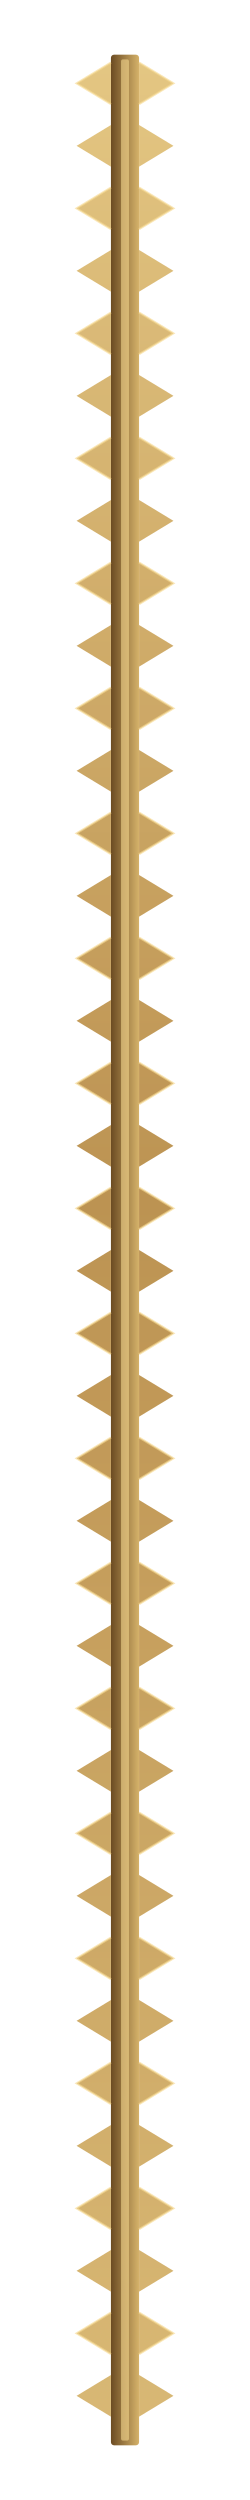
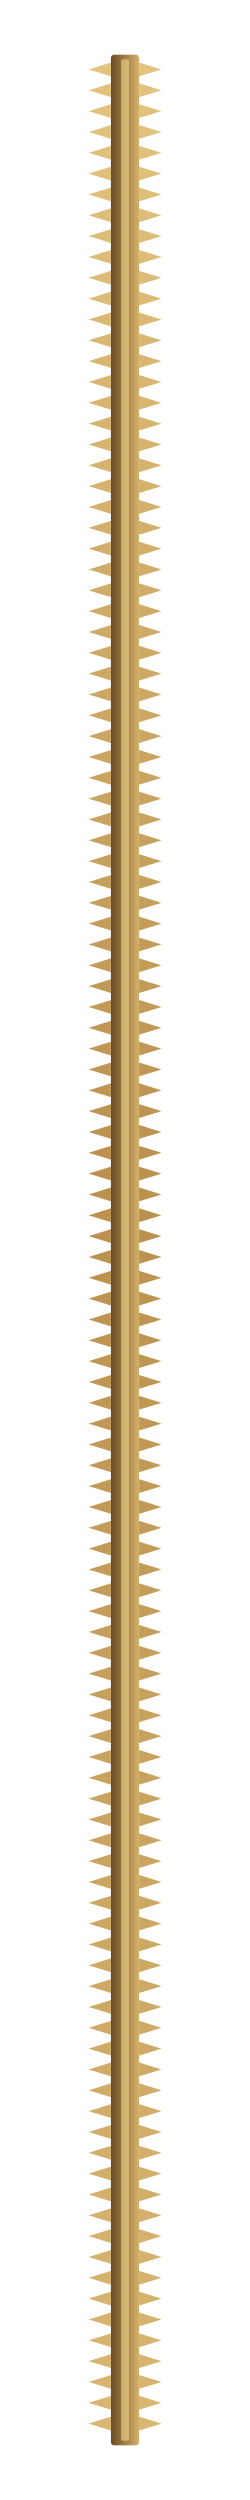
<svg xmlns="http://www.w3.org/2000/svg" xmlns:xlink="http://www.w3.org/1999/xlink" width="24mm" height="240mm" viewBox="0 0 24 240" version="1.1" id="svg19">
  <defs id="defs7">
    <linearGradient id="rackCore" x1="0" y1="0" x2="0" y2="240" gradientUnits="userSpaceOnUse">
      <stop offset="0" stop-color="#e4c57d" id="stop1" />
      <stop offset="0.48" stop-color="#b88c47" id="stop2" />
      <stop offset="1" stop-color="#d8b66e" id="stop3" />
    </linearGradient>
    <linearGradient id="rackShade" x1="8" y1="0" x2="16" y2="0" gradientUnits="userSpaceOnUse">
      <stop offset="0" stop-color="#4d3418" id="stop4" style="stop-color:#6b4b22;stop-opacity:1;" />
      <stop offset="1" stop-color="#d5b26a" id="stop5" />
    </linearGradient>
    <linearGradient xlink:href="#rackShade" id="linearGradient19" x1="10.65" y1="120" x2="13.35" y2="120" gradientUnits="userSpaceOnUse" />
  </defs>
  <rect x="10.65" y="5.25" width="2.70" height="229.50" rx="0.30" fill="url(#rackShade)" id="rect10" style="fill:url(#linearGradient19)" />
  <rect x="11.62" y="5.70" width="0.76" height="228.60" rx="0.18" fill="#f6d990" opacity="0.58" id="rect11" />
-   <path d="     M 10.65 6.00     L 7.35 8.00 L 10.65 10.00     L 10.65 12.00     L 7.35 14.00 L 10.65 16.00     L 10.65 18.00     L 7.35 20.00 L 10.65 22.00     L 10.65 24.00     L 7.35 26.00 L 10.65 28.00     L 10.65 30.00     L 7.35 32.00 L 10.65 34.00     L 10.65 36.00     L 7.35 38.00 L 10.65 40.00     L 10.65 42.00     L 7.35 44.00 L 10.65 46.00     L 10.65 48.00     L 7.35 50.00 L 10.65 52.00     L 10.65 54.00     L 7.35 56.00 L 10.65 58.00     L 10.65 60.00     L 7.35 62.00 L 10.65 64.00     L 10.65 66.00     L 7.35 68.00 L 10.65 70.00     L 10.65 72.00     L 7.35 74.00 L 10.65 76.00     L 10.65 78.00     L 7.35 80.00 L 10.65 82.00     L 10.65 84.00     L 7.35 86.00 L 10.65 88.00     L 10.65 90.00     L 7.35 92.00 L 10.65 94.00     L 10.65 96.00     L 7.35 98.00 L 10.65 100.00     L 10.65 102.00     L 7.35 104.00 L 10.65 106.00     L 10.65 108.00     L 7.35 110.00 L 10.65 112.00     L 10.65 114.00     L 7.35 116.00 L 10.65 118.00     L 10.65 120.00     L 7.35 122.00 L 10.65 124.00     L 10.65 126.00     L 7.35 128.00 L 10.65 130.00     L 10.65 132.00     L 7.35 134.00 L 10.65 136.00     L 10.65 138.00     L 7.35 140.00 L 10.65 142.00     L 10.65 144.00     L 7.35 146.00 L 10.65 148.00     L 10.65 150.00     L 7.35 152.00 L 10.65 154.00     L 10.65 156.00     L 7.35 158.00 L 10.65 160.00     L 10.65 162.00     L 7.35 164.00 L 10.65 166.00     L 10.65 168.00     L 7.35 170.00 L 10.65 172.00     L 10.65 174.00     L 7.35 176.00 L 10.65 178.00     L 10.65 180.00     L 7.35 182.00 L 10.65 184.00     L 10.65 186.00     L 7.35 188.00 L 10.65 190.00     L 10.65 192.00     L 7.35 194.00 L 10.65 196.00     L 10.65 198.00     L 7.35 200.00 L 10.65 202.00     L 10.65 204.00     L 7.35 206.00 L 10.65 208.00     L 10.65 210.00     L 7.35 212.00 L 10.65 214.00     L 10.65 216.00     L 7.35 218.00 L 10.65 220.00     L 10.65 222.00     L 7.35 224.00 L 10.65 226.00     L 10.65 228.00     L 7.35 230.00 L 10.65 232.00     Z" fill="url(#rackCore)" opacity="0.94" id="path11" />
-   <path d="     M 13.35 6.00     L 16.65 8.00 L 13.35 10.00     L 13.35 12.00     L 16.65 14.00 L 13.35 16.00     L 13.35 18.00     L 16.65 20.00 L 13.35 22.00     L 13.35 24.00     L 16.65 26.00 L 13.35 28.00     L 13.35 30.00     L 16.65 32.00 L 13.35 34.00     L 13.35 36.00     L 16.65 38.00 L 13.35 40.00     L 13.35 42.00     L 16.65 44.00 L 13.35 46.00     L 13.35 48.00     L 16.65 50.00 L 13.35 52.00     L 13.35 54.00     L 16.65 56.00 L 13.35 58.00     L 13.35 60.00     L 16.65 62.00 L 13.35 64.00     L 13.35 66.00     L 16.65 68.00 L 13.35 70.00     L 13.35 72.00     L 16.65 74.00 L 13.35 76.00     L 13.35 78.00     L 16.65 80.00 L 13.35 82.00     L 13.35 84.00     L 16.65 86.00 L 13.35 88.00     L 13.35 90.00     L 16.65 92.00 L 13.35 94.00     L 13.35 96.00     L 16.65 98.00 L 13.35 100.00     L 13.35 102.00     L 16.65 104.00 L 13.35 106.00     L 13.35 108.00     L 16.65 110.00 L 13.35 112.00     L 13.35 114.00     L 16.65 116.00 L 13.35 118.00     L 13.35 120.00     L 16.65 122.00 L 13.35 124.00     L 13.35 126.00     L 16.65 128.00 L 13.35 130.00     L 13.35 132.00     L 16.65 134.00 L 13.35 136.00     L 13.35 138.00     L 16.65 140.00 L 13.35 142.00     L 13.35 144.00     L 16.65 146.00 L 13.35 148.00     L 13.35 150.00     L 16.65 152.00 L 13.35 154.00     L 13.35 156.00     L 16.65 158.00 L 13.35 160.00     L 13.35 162.00     L 16.65 164.00 L 13.35 166.00     L 13.35 168.00     L 16.65 170.00 L 13.35 172.00     L 13.35 174.00     L 16.65 176.00 L 13.35 178.00     L 13.35 180.00     L 16.65 182.00 L 13.35 184.00     L 13.35 186.00     L 16.65 188.00 L 13.35 190.00     L 13.35 192.00     L 16.65 194.00 L 13.35 196.00     L 13.35 198.00     L 16.65 200.00 L 13.35 202.00     L 13.35 204.00     L 16.65 206.00 L 13.35 208.00     L 13.35 210.00     L 16.65 212.00 L 13.35 214.00     L 13.35 216.00     L 16.65 218.00 L 13.35 220.00     L 13.35 222.00     L 16.65 224.00 L 13.35 226.00     L 13.35 228.00     L 16.65 230.00 L 13.35 232.00     Z" fill="url(#rackCore)" opacity="0.94" id="path12" />
-   <path d="M10.65 6.00 L7.35 8.00 L10.65 10.00 M10.65 18.00 L7.35 20.00 L10.65 22.00 M10.65 30.00 L7.35 32.00 L10.65 34.00 M10.65 42.00 L7.35 44.00 L10.65 46.00 M10.65 54.00 L7.35 56.00 L10.65 58.00 M10.65 66.00 L7.35 68.00 L10.65 70.00 M10.65 78.00 L7.35 80.00 L10.65 82.00 M10.65 90.00 L7.35 92.00 L10.65 94.00 M10.65 102.00 L7.35 104.00 L10.65 106.00 M10.65 114.00 L7.35 116.00 L10.65 118.00 M10.65 126.00 L7.35 128.00 L10.65 130.00 M10.65 138.00 L7.35 140.00 L10.65 142.00 M10.65 150.00 L7.35 152.00 L10.65 154.00 M10.65 162.00 L7.35 164.00 L10.65 166.00 M10.65 174.00 L7.35 176.00 L10.65 178.00 M10.65 186.00 L7.35 188.00 L10.65 190.00 M10.65 198.00 L7.35 200.00 L10.65 202.00 M10.65 210.00 L7.35 212.00 L10.65 214.00 M10.65 222.00 L7.35 224.00 L10.65 226.00" fill="none" stroke="#f6d990" stroke-width="0.20" opacity="0.62" id="path13" />
-   <path d="M13.35 6.00 L16.65 8.00 L13.35 10.00 M13.35 18.00 L16.65 20.00 L13.35 22.00 M13.35 30.00 L16.65 32.00 L13.35 34.00 M13.35 42.00 L16.65 44.00 L13.35 46.00 M13.35 54.00 L16.65 56.00 L13.35 58.00 M13.35 66.00 L16.65 68.00 L13.35 70.00 M13.35 78.00 L16.65 80.00 L13.35 82.00 M13.35 90.00 L16.65 92.00 L13.35 94.00 M13.35 102.00 L16.65 104.00 L13.35 106.00 M13.35 114.00 L16.65 116.00 L13.35 118.00 M13.35 126.00 L16.65 128.00 L13.35 130.00 M13.35 138.00 L16.65 140.00 L13.35 142.00 M13.35 150.00 L16.65 152.00 L13.35 154.00 M13.35 162.00 L16.65 164.00 L13.35 166.00 M13.35 174.00 L16.65 176.00 L13.35 178.00 M13.35 186.00 L16.65 188.00 L13.35 190.00 M13.35 198.00 L16.65 200.00 L13.35 202.00 M13.35 210.00 L16.65 212.00 L13.35 214.00 M13.35 222.00 L16.65 224.00 L13.35 226.00" fill="none" stroke="#f6d990" stroke-width="0.20" opacity="0.62" id="path14" />
+   <path d="     M 10.65 6.00     L 7.35 8.00 L 10.65 10.00     L 10.65 12.00     L 7.35 14.00 L 10.65 16.00     L 10.65 18.00     L 7.35 20.00 L 10.65 22.00     L 10.65 24.00     L 7.35 26.00 L 10.65 28.00     L 10.65 30.00     L 7.35 32.00 L 10.65 34.00     L 10.65 36.00     L 7.35 38.00 L 10.65 40.00     L 10.65 42.00     L 7.35 44.00 L 10.65 46.00     L 10.65 48.00     L 7.35 50.00 L 10.65 52.00     L 10.65 54.00     L 7.35 56.00 L 10.65 58.00     L 10.65 60.00     L 7.35 62.00 L 10.65 64.00     L 10.65 66.00     L 7.35 68.00 L 10.65 70.00     L 10.65 72.00     L 7.35 74.00 L 10.65 76.00     L 10.65 78.00     L 7.35 80.00 L 10.65 82.00     L 10.65 84.00     L 7.35 86.00 L 10.65 88.00     L 10.65 90.00     L 7.35 92.00 L 10.65 94.00     L 10.65 96.00     L 7.35 98.00 L 10.65 100.00     L 10.65 102.00     L 7.35 104.00 L 10.65 106.00     L 10.65 108.00     L 7.35 110.00 L 10.65 112.00     L 10.65 114.00     L 7.35 116.00 L 10.65 118.00     L 10.65 120.00     L 7.35 122.00 L 10.65 124.00     L 10.65 126.00     L 7.35 128.00 L 10.65 130.00     L 10.65 132.00     L 7.35 134.00 L 10.65 136.00     L 10.65 138.00     L 7.35 140.00 L 10.65 142.00     L 10.65 144.00     L 7.35 146.00 L 10.65 148.00     L 10.65 150.00     L 7.35 152.00 L 10.65 154.00     L 10.65 156.00     L 7.35 158.00 L 10.65 160.00     L 10.65 162.00     L 7.35 164.00 L 10.65 166.00     L 10.65 168.00     L 7.35 170.00 L 10.65 172.00     L 10.65 174.00     L 7.35 176.00 L 10.65 178.00     L 10.65 180.00     L 7.35 182.00 L 10.65 184.00     L 10.65 186.00     L 7.35 188.00 L 10.65 190.00     L 10.65 192.00     L 7.35 194.00 L 10.65 196.00     L 10.65 198.00     L 7.35 200.00 L 10.65 202.00     L 10.65 204.00     L 7.35 206.00 L 10.65 208.00     L 10.65 210.00     L 7.35 212.00 L 10.65 214.00     L 10.65 216.00     L 7.35 218.00 L 10.65 220.00     L 10.65 222.00     L 7.35 224.00 L 10.65 226.00     L 10.65 228.00     L 7.35 230.00 L 10.65 232.00     Z" fill="url(#rackCore)" opacity="0" id="path11" />
+   <path d="     M 13.35 6.00     L 16.65 8.00 L 13.35 10.00     L 13.35 12.00     L 16.65 14.00 L 13.35 16.00     L 13.35 18.00     L 16.65 20.00 L 13.35 22.00     L 13.35 24.00     L 16.65 26.00 L 13.35 28.00     L 13.35 30.00     L 16.65 32.00 L 13.35 34.00     L 13.35 36.00     L 16.65 38.00 L 13.35 40.00     L 13.35 42.00     L 16.65 44.00 L 13.35 46.00     L 13.35 48.00     L 16.65 50.00 L 13.35 52.00     L 13.35 54.00     L 16.65 56.00 L 13.35 58.00     L 13.35 60.00     L 16.65 62.00 L 13.35 64.00     L 13.35 66.00     L 16.65 68.00 L 13.35 70.00     L 13.35 72.00     L 16.65 74.00 L 13.35 76.00     L 13.35 78.00     L 16.65 80.00 L 13.35 82.00     L 13.35 84.00     L 16.65 86.00 L 13.35 88.00     L 13.35 90.00     L 16.65 92.00 L 13.35 94.00     L 13.35 96.00     L 16.65 98.00 L 13.35 100.00     L 13.35 102.00     L 16.65 104.00 L 13.35 106.00     L 13.35 108.00     L 16.65 110.00 L 13.35 112.00     L 13.35 114.00     L 16.65 116.00 L 13.35 118.00     L 13.35 120.00     L 16.65 122.00 L 13.35 124.00     L 13.35 126.00     L 16.65 128.00 L 13.35 130.00     L 13.35 132.00     L 16.65 134.00 L 13.35 136.00     L 13.35 138.00     L 16.65 140.00 L 13.35 142.00     L 13.35 144.00     L 16.65 146.00 L 13.35 148.00     L 13.35 150.00     L 16.65 152.00 L 13.35 154.00     L 13.35 156.00     L 16.65 158.00 L 13.35 160.00     L 13.35 162.00     L 16.65 164.00 L 13.35 166.00     L 13.35 168.00     L 16.65 170.00 L 13.35 172.00     L 13.35 174.00     L 16.65 176.00 L 13.35 178.00     L 13.35 180.00     L 16.65 182.00 L 13.35 184.00     L 13.35 186.00     L 16.65 188.00 L 13.35 190.00     L 13.35 192.00     L 16.65 194.00 L 13.35 196.00     L 13.35 198.00     L 16.65 200.00 L 13.35 202.00     L 13.35 204.00     L 16.65 206.00 L 13.35 208.00     L 13.35 210.00     L 16.65 212.00 L 13.35 214.00     L 13.35 216.00     L 16.65 218.00 L 13.35 220.00     L 13.35 222.00     L 16.65 224.00 L 13.35 226.00     L 13.35 228.00     L 16.65 230.00 L 13.35 232.00     Z" fill="url(#rackCore)" opacity="0" id="path12" />
+   <path d="M10.65 6.00 L7.35 8.00 L10.65 10.00 M10.65 18.00 L7.35 20.00 L10.65 22.00 M10.65 30.00 L7.35 32.00 L10.65 34.00 M10.65 42.00 L7.35 44.00 L10.65 46.00 M10.65 54.00 L7.35 56.00 L10.65 58.00 M10.65 66.00 L7.35 68.00 L10.65 70.00 M10.65 78.00 L7.35 80.00 L10.65 82.00 M10.65 90.00 L7.35 92.00 L10.65 94.00 M10.65 102.00 L7.35 104.00 L10.65 106.00 M10.65 114.00 L7.35 116.00 L10.65 118.00 M10.65 126.00 L7.35 128.00 L10.65 130.00 M10.65 138.00 L7.35 140.00 L10.65 142.00 M10.65 150.00 L7.35 152.00 L10.65 154.00 M10.65 162.00 L7.35 164.00 L10.65 166.00 M10.65 174.00 L7.35 176.00 L10.65 178.00 M10.65 186.00 L7.35 188.00 L10.65 190.00 M10.65 198.00 L7.35 200.00 L10.65 202.00 M10.65 210.00 L7.35 212.00 L10.65 214.00 M10.65 222.00 L7.35 224.00 L10.65 226.00" fill="none" stroke="#f6d990" stroke-width="0.20" opacity="0" id="path13" />
+   <path d="M13.35 6.00 L16.65 8.00 L13.35 10.00 M13.35 18.00 L16.65 20.00 L13.35 22.00 M13.35 30.00 L16.65 32.00 L13.35 34.00 M13.35 42.00 L16.65 44.00 L13.35 46.00 M13.35 54.00 L16.65 56.00 L13.35 58.00 M13.35 66.00 L16.65 68.00 L13.35 70.00 M13.35 78.00 L16.65 80.00 L13.35 82.00 M13.35 90.00 L16.65 92.00 L13.35 94.00 M13.35 102.00 L16.65 104.00 L13.35 106.00 M13.35 114.00 L16.65 116.00 L13.35 118.00 M13.35 126.00 L16.65 128.00 L13.35 130.00 M13.35 138.00 L16.65 140.00 L13.35 142.00 M13.35 150.00 L16.65 152.00 L13.35 154.00 M13.35 162.00 L16.65 164.00 L13.35 166.00 M13.35 174.00 L16.65 176.00 L13.35 178.00 M13.35 186.00 L16.65 188.00 L13.35 190.00 M13.35 198.00 L16.65 200.00 L13.35 202.00 M13.35 210.00 L16.65 212.00 L13.35 214.00 M13.35 222.00 L16.65 224.00 L13.35 226.00" fill="none" stroke="#f6d990" stroke-width="0.20" opacity="0" id="path14" />
+   <path id="dense-gear-matched-teeth" fill="url(#rackCore)" opacity="0.96" d="M10.65 6 L8.5 6.67 L10.65 7.33 Z M10.65 8 L8.5 8.67 L10.65 9.33 Z M10.65 10 L8.5 10.67 L10.65 11.33 Z M10.65 12 L8.5 12.67 L10.65 13.33 Z M10.65 14 L8.5 14.67 L10.65 15.33 Z M10.65 16 L8.5 16.67 L10.65 17.33 Z M10.65 18 L8.5 18.67 L10.65 19.33 Z M10.65 20 L8.5 20.67 L10.65 21.33 Z M10.65 22 L8.5 22.67 L10.65 23.33 Z M10.65 24 L8.5 24.67 L10.65 25.33 Z M10.65 26 L8.5 26.67 L10.65 27.33 Z M10.65 28 L8.5 28.67 L10.65 29.33 Z M10.65 30 L8.5 30.67 L10.65 31.33 Z M10.65 32 L8.5 32.67 L10.65 33.33 Z M10.65 34 L8.5 34.67 L10.65 35.33 Z M10.65 36 L8.5 36.67 L10.65 37.33 Z M10.65 38 L8.5 38.67 L10.65 39.33 Z M10.65 40 L8.5 40.67 L10.65 41.33 Z M10.65 42 L8.5 42.67 L10.65 43.33 Z M10.65 44 L8.5 44.67 L10.65 45.33 Z M10.65 46 L8.5 46.67 L10.65 47.33 Z M10.65 48 L8.5 48.67 L10.65 49.33 Z M10.65 50 L8.5 50.67 L10.65 51.33 Z M10.65 52 L8.5 52.67 L10.65 53.33 Z M10.65 54 L8.5 54.67 L10.65 55.33 Z M10.65 56 L8.5 56.67 L10.65 57.33 Z M10.65 58 L8.5 58.67 L10.65 59.33 Z M10.65 60 L8.5 60.67 L10.65 61.33 Z M10.65 62 L8.5 62.67 L10.65 63.33 Z M10.65 64 L8.5 64.67 L10.65 65.33 Z M10.65 66 L8.5 66.67 L10.65 67.33 Z M10.65 68 L8.5 68.67 L10.65 69.33 Z M10.65 70 L8.5 70.67 L10.65 71.33 Z M10.65 72 L8.5 72.67 L10.65 73.33 Z M10.65 74 L8.5 74.67 L10.65 75.33 Z M10.65 76 L8.5 76.67 L10.65 77.33 Z M10.65 78 L8.5 78.67 L10.65 79.33 Z M10.65 80 L8.5 80.67 L10.65 81.33 Z M10.65 82 L8.5 82.67 L10.65 83.33 Z M10.65 84 L8.5 84.67 L10.65 85.33 Z M10.65 86 L8.5 86.67 L10.65 87.33 Z M10.65 88 L8.5 88.67 L10.65 89.33 Z M10.65 90 L8.5 90.67 L10.65 91.33 Z M10.65 92 L8.5 92.67 L10.65 93.33 Z M10.65 94 L8.5 94.67 L10.65 95.33 Z M10.65 96 L8.5 96.67 L10.65 97.33 Z M10.65 98 L8.5 98.67 L10.65 99.33 Z M10.65 100 L8.5 100.67 L10.65 101.33 Z M10.65 102 L8.5 102.67 L10.65 103.33 Z M10.65 104 L8.5 104.67 L10.65 105.33 Z M10.65 106 L8.5 106.67 L10.65 107.33 Z M10.65 108 L8.5 108.67 L10.65 109.33 Z M10.65 110 L8.5 110.67 L10.65 111.33 Z M10.65 112 L8.5 112.67 L10.65 113.33 Z M10.65 114 L8.5 114.67 L10.65 115.33 Z M10.65 116 L8.5 116.67 L10.65 117.33 Z M10.65 118 L8.5 118.67 L10.65 119.33 Z M10.65 120 L8.5 120.67 L10.65 121.33 Z M10.65 122 L8.5 122.67 L10.65 123.33 Z M10.65 124 L8.5 124.67 L10.65 125.33 Z M10.65 126 L8.5 126.67 L10.65 127.33 Z M10.65 128 L8.5 128.67 L10.65 129.33 Z M10.65 130 L8.5 130.67 L10.65 131.33 Z M10.65 132 L8.5 132.67 L10.65 133.33 Z M10.65 134 L8.5 134.67 L10.65 135.33 Z M10.65 136 L8.5 136.67 L10.65 137.33 Z M10.65 138 L8.5 138.67 L10.65 139.33 Z M10.65 140 L8.5 140.67 L10.65 141.33 Z M10.65 142 L8.5 142.67 L10.65 143.33 Z M10.65 144 L8.5 144.67 L10.65 145.33 Z M10.65 146 L8.5 146.67 L10.65 147.33 Z M10.65 148 L8.5 148.67 L10.65 149.33 Z M10.65 150 L8.5 150.67 L10.65 151.33 Z M10.65 152 L8.5 152.67 L10.65 153.33 Z M10.65 154 L8.5 154.67 L10.65 155.33 Z M10.65 156 L8.5 156.67 L10.65 157.33 Z M10.65 158 L8.5 158.67 L10.65 159.33 Z M10.65 160 L8.5 160.67 L10.65 161.33 Z M10.65 162 L8.5 162.67 L10.65 163.33 Z M10.65 164 L8.5 164.67 L10.65 165.33 Z M10.65 166 L8.5 166.67 L10.65 167.33 Z M10.65 168 L8.5 168.67 L10.65 169.33 Z M10.65 170 L8.5 170.67 L10.65 171.33 Z M10.65 172 L8.5 172.67 L10.65 173.33 Z M10.65 174 L8.5 174.67 L10.65 175.33 Z M10.65 176 L8.5 176.67 L10.65 177.33 Z M10.65 178 L8.5 178.67 L10.65 179.33 Z M10.65 180 L8.5 180.67 L10.65 181.33 Z M10.65 182 L8.5 182.67 L10.65 183.33 Z M10.65 184 L8.5 184.67 L10.65 185.33 Z M10.65 186 L8.5 186.67 L10.65 187.33 Z M10.65 188 L8.5 188.67 L10.65 189.33 Z M10.65 190 L8.5 190.67 L10.65 191.33 Z M10.65 192 L8.5 192.67 L10.65 193.33 Z M10.65 194 L8.5 194.67 L10.65 195.33 Z M10.65 196 L8.5 196.67 L10.65 197.33 Z M10.65 198 L8.5 198.67 L10.65 199.33 Z M10.65 200 L8.5 200.67 L10.65 201.33 Z M10.65 202 L8.5 202.67 L10.65 203.33 Z M10.65 204 L8.5 204.67 L10.65 205.33 Z M10.65 206 L8.5 206.67 L10.65 207.33 Z M10.65 208 L8.5 208.67 L10.65 209.33 Z M10.65 210 L8.5 210.67 L10.65 211.33 Z M10.65 212 L8.5 212.67 L10.65 213.33 Z M10.65 214 L8.5 214.67 L10.65 215.33 Z M10.65 216 L8.5 216.67 L10.65 217.33 Z M10.65 218 L8.5 218.67 L10.65 219.33 Z M10.65 220 L8.5 220.67 L10.65 221.33 Z M10.65 222 L8.5 222.67 L10.65 223.33 Z M10.65 224 L8.5 224.67 L10.65 225.33 Z M10.65 226 L8.5 226.67 L10.65 227.33 Z M10.65 228 L8.5 228.67 L10.65 229.33 Z M10.65 230 L8.5 230.67 L10.65 231.33 Z M10.65 232 L8.5 232.67 L10.65 233.33 Z M13.35 6 L15.5 6.67 L13.35 7.33 Z M13.35 8 L15.5 8.67 L13.35 9.33 Z M13.35 10 L15.5 10.67 L13.35 11.33 Z M13.35 12 L15.5 12.67 L13.35 13.33 Z M13.35 14 L15.5 14.67 L13.35 15.33 Z M13.35 16 L15.5 16.67 L13.35 17.33 Z M13.35 18 L15.5 18.67 L13.35 19.33 Z M13.35 20 L15.5 20.67 L13.35 21.33 Z M13.35 22 L15.5 22.67 L13.35 23.33 Z M13.35 24 L15.5 24.67 L13.35 25.33 Z M13.35 26 L15.5 26.67 L13.35 27.33 Z M13.35 28 L15.5 28.67 L13.35 29.33 Z M13.35 30 L15.5 30.67 L13.35 31.33 Z M13.35 32 L15.5 32.67 L13.35 33.33 Z M13.35 34 L15.5 34.67 L13.35 35.33 Z M13.35 36 L15.5 36.67 L13.35 37.33 Z M13.35 38 L15.5 38.67 L13.35 39.33 Z M13.35 40 L15.5 40.67 L13.35 41.33 Z M13.35 42 L15.5 42.67 L13.35 43.33 Z M13.35 44 L15.5 44.67 L13.35 45.33 Z M13.35 46 L15.5 46.67 L13.35 47.33 Z M13.35 48 L15.5 48.67 L13.35 49.33 Z M13.35 50 L15.5 50.67 L13.35 51.33 Z M13.35 52 L15.5 52.67 L13.35 53.33 Z M13.35 54 L15.5 54.67 L13.35 55.33 Z M13.35 56 L15.5 56.67 L13.35 57.33 Z M13.35 58 L15.5 58.67 L13.35 59.33 Z M13.35 60 L15.5 60.67 L13.35 61.33 Z M13.35 62 L15.5 62.67 L13.35 63.33 Z M13.35 64 L15.5 64.67 L13.35 65.33 Z M13.35 66 L15.5 66.67 L13.35 67.33 Z M13.35 68 L15.5 68.67 L13.35 69.33 Z M13.35 70 L15.5 70.67 L13.35 71.33 Z M13.35 72 L15.5 72.67 L13.35 73.33 Z M13.35 74 L15.5 74.67 L13.35 75.33 Z M13.35 76 L15.5 76.67 L13.35 77.33 Z M13.35 78 L15.5 78.67 L13.35 79.33 Z M13.35 80 L15.5 80.67 L13.35 81.33 Z M13.35 82 L15.5 82.67 L13.35 83.33 Z M13.35 84 L15.5 84.67 L13.35 85.33 Z M13.35 86 L15.5 86.67 L13.35 87.33 Z M13.35 88 L15.5 88.67 L13.35 89.33 Z M13.35 90 L15.5 90.67 L13.35 91.33 Z M13.35 92 L15.5 92.67 L13.35 93.33 Z M13.35 94 L15.5 94.67 L13.35 95.33 Z M13.35 96 L15.5 96.67 L13.35 97.33 Z M13.35 98 L15.5 98.67 L13.35 99.33 Z M13.35 100 L15.5 100.67 L13.35 101.33 Z M13.35 102 L15.5 102.67 L13.35 103.33 Z M13.35 104 L15.5 104.67 L13.35 105.33 Z M13.35 106 L15.5 106.67 L13.35 107.33 Z M13.35 108 L15.5 108.67 L13.35 109.33 Z M13.35 110 L15.5 110.67 L13.35 111.33 Z M13.35 112 L15.5 112.67 L13.35 113.33 Z M13.35 114 L15.5 114.67 L13.35 115.33 Z M13.35 116 L15.5 116.67 L13.35 117.33 Z M13.35 118 L15.5 118.67 L13.35 119.33 Z M13.35 120 L15.5 120.67 L13.35 121.33 Z M13.35 122 L15.5 122.67 L13.35 123.33 Z M13.35 124 L15.5 124.67 L13.35 125.33 Z M13.35 126 L15.5 126.67 L13.35 127.33 Z M13.35 128 L15.5 128.67 L13.35 129.33 Z M13.35 130 L15.5 130.67 L13.35 131.33 Z M13.35 132 L15.5 132.67 L13.35 133.33 Z M13.35 134 L15.5 134.67 L13.35 135.33 Z M13.35 136 L15.5 136.67 L13.35 137.33 Z M13.35 138 L15.5 138.67 L13.35 139.33 Z M13.35 140 L15.5 140.67 L13.35 141.33 Z M13.35 142 L15.5 142.67 L13.35 143.33 Z M13.35 144 L15.5 144.67 L13.35 145.33 Z M13.35 146 L15.5 146.67 L13.35 147.33 Z M13.35 148 L15.5 148.67 L13.35 149.33 Z M13.35 150 L15.5 150.67 L13.35 151.33 Z M13.35 152 L15.5 152.67 L13.35 153.33 Z M13.35 154 L15.5 154.67 L13.35 155.33 Z M13.35 156 L15.5 156.67 L13.35 157.33 Z M13.35 158 L15.5 158.67 L13.35 159.33 Z M13.35 160 L15.5 160.67 L13.35 161.33 Z M13.35 162 L15.5 162.67 L13.35 163.33 Z M13.35 164 L15.5 164.67 L13.35 165.33 Z M13.35 166 L15.5 166.67 L13.35 167.33 Z M13.35 168 L15.5 168.67 L13.35 169.33 Z M13.35 170 L15.5 170.67 L13.35 171.33 Z M13.35 172 L15.5 172.67 L13.35 173.33 Z M13.35 174 L15.5 174.67 L13.35 175.33 Z M13.35 176 L15.5 176.67 L13.35 177.33 Z M13.35 178 L15.5 178.67 L13.35 179.33 Z M13.35 180 L15.5 180.67 L13.35 181.33 Z M13.35 182 L15.5 182.67 L13.35 183.33 Z M13.35 184 L15.5 184.67 L13.35 185.33 Z M13.35 186 L15.5 186.67 L13.35 187.33 Z M13.35 188 L15.5 188.67 L13.35 189.33 Z M13.35 190 L15.5 190.67 L13.35 191.33 Z M13.35 192 L15.5 192.67 L13.35 193.33 Z M13.35 194 L15.5 194.67 L13.35 195.33 Z M13.35 196 L15.5 196.67 L13.35 197.33 Z M13.35 198 L15.5 198.67 L13.35 199.33 Z M13.35 200 L15.5 200.67 L13.35 201.33 Z M13.35 202 L15.5 202.67 L13.35 203.33 Z M13.35 204 L15.5 204.67 L13.35 205.33 Z M13.35 206 L15.5 206.67 L13.35 207.33 Z M13.35 208 L15.5 208.67 L13.35 209.33 Z M13.35 210 L15.5 210.67 L13.35 211.33 Z M13.35 212 L15.5 212.67 L13.35 213.33 Z M13.35 214 L15.5 214.67 L13.35 215.33 Z M13.35 216 L15.5 216.67 L13.35 217.33 Z M13.35 218 L15.5 218.67 L13.35 219.33 Z M13.35 220 L15.5 220.67 L13.35 221.33 Z M13.35 222 L15.5 222.67 L13.35 223.33 Z M13.35 224 L15.5 224.67 L13.35 225.33 Z M13.35 226 L15.5 226.67 L13.35 227.33 Z M13.35 228 L15.5 228.67 L13.35 229.33 Z M13.35 230 L15.5 230.67 L13.35 231.33 Z M13.35 232 L15.5 232.67 L13.35 233.33 Z" />
</svg>
